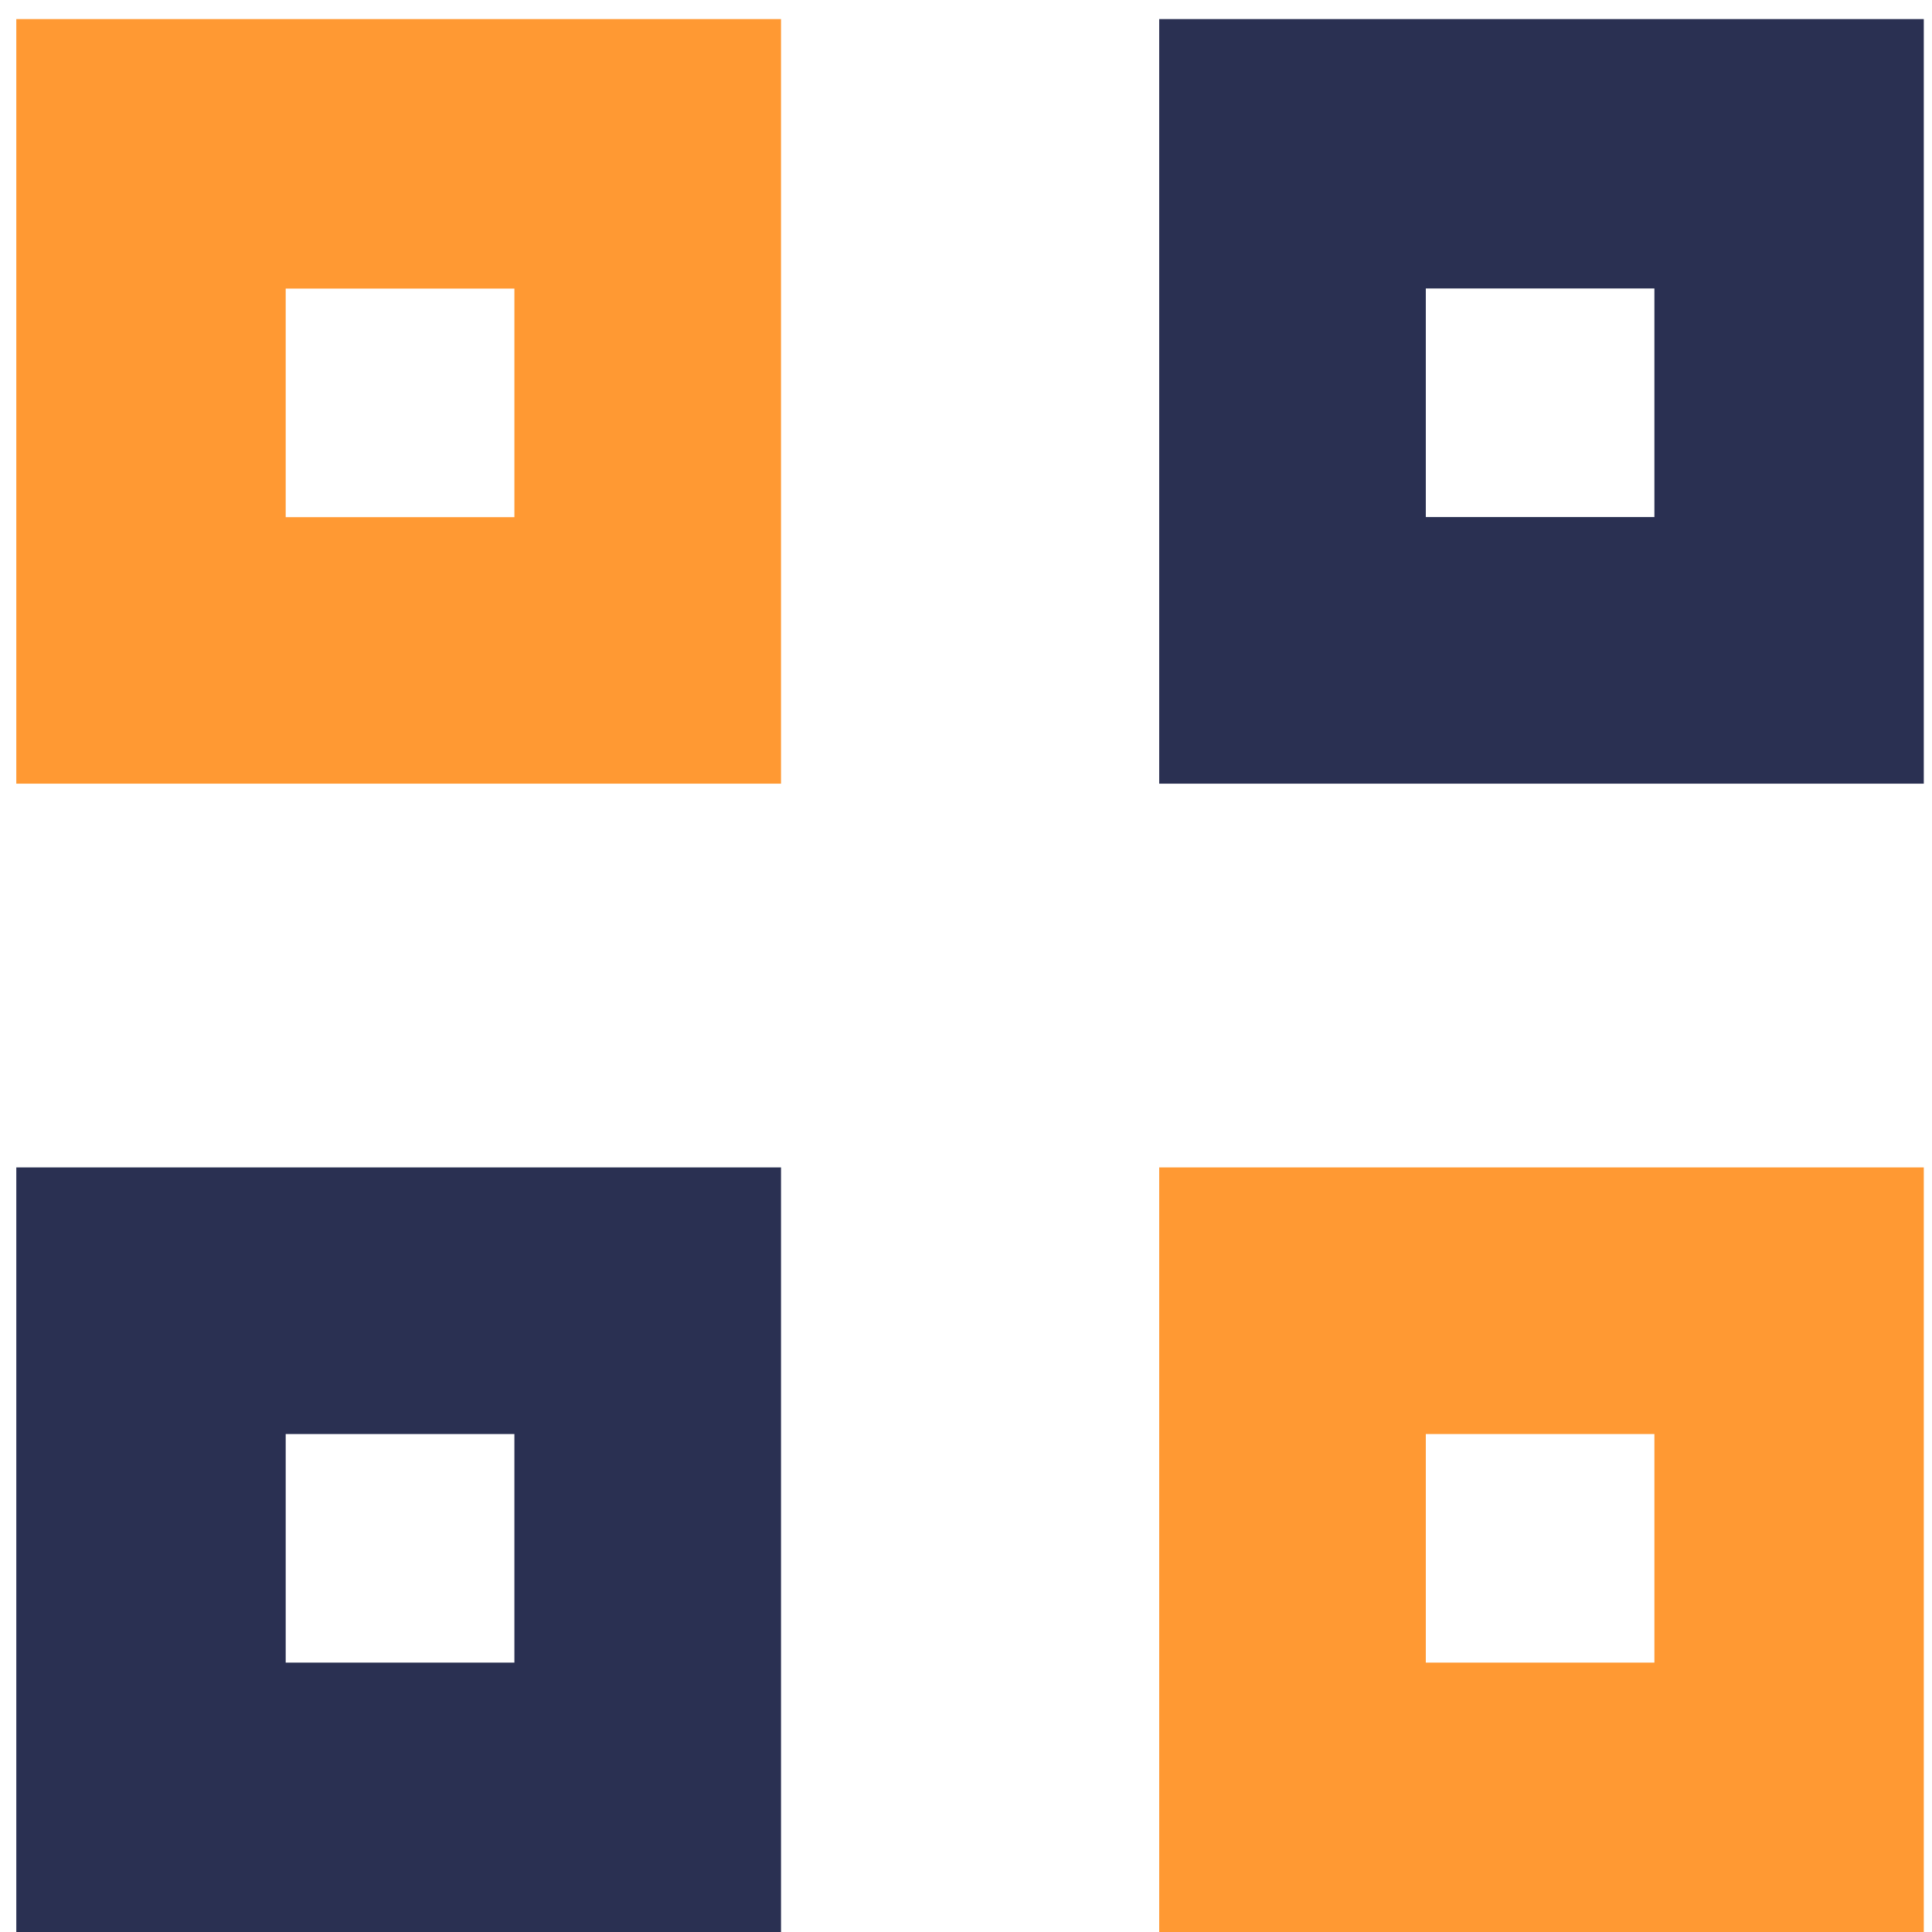
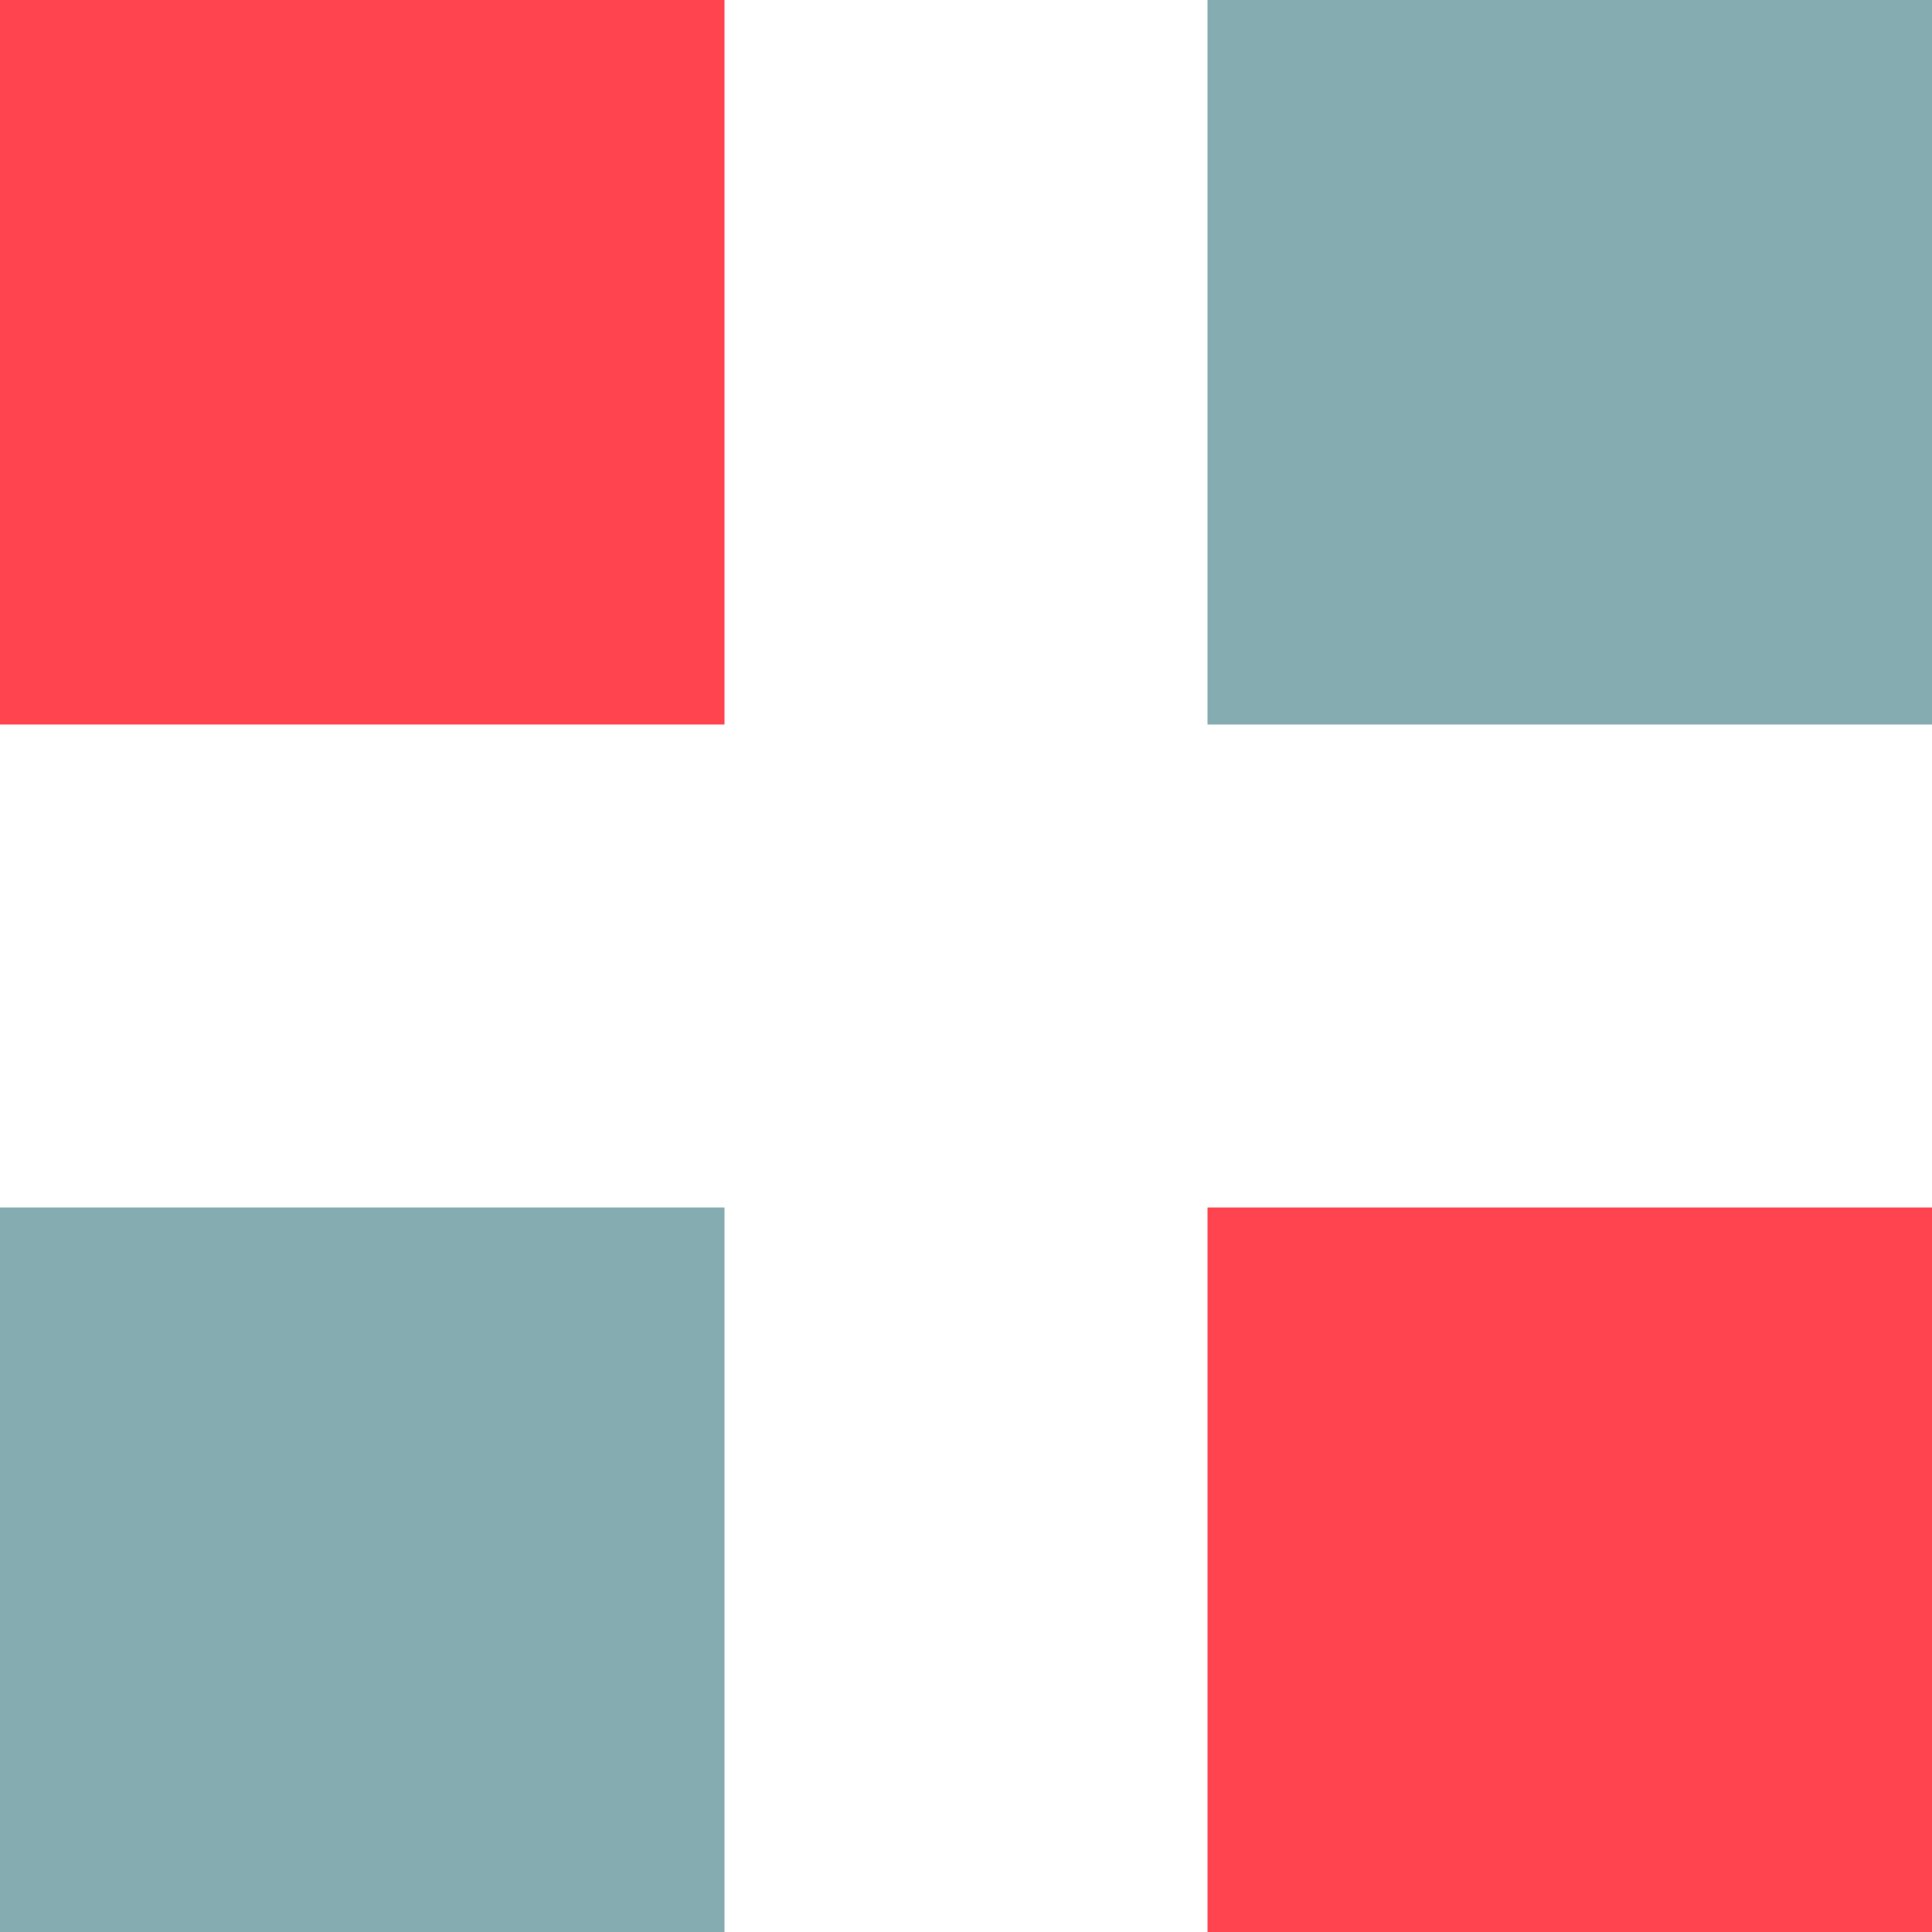
- <svg class="trade-type-icon" width="16" height="16">
+ <svg xmlns="http://www.w3.org/2000/svg" width="16" height="16">
  <g fill="none">
-     <path class="transparent" d="M0 0h16v16H0z" />
-     <path class="color2-fill important" fill="#F93" d="M.135 6.49V.158h6.333V6.49H.135zm4.125-4.1H2.366v1.893H4.26V2.389zM9.6 16V9.668h6.332V16H9.6zm4.101-4.124h-1.893v1.893h1.893v-1.893z" />
-     <path class="color1-fill" fill="#2A3052" d="M9.6.158h6.332V6.49H9.6V.158zm2.208 4.124h1.893V2.389h-1.893v1.893zM.135 16V9.668h6.333V16H.135zm4.124-4.124H2.366v1.893H4.26v-1.893z" />
+     <path d="M6 10v6H0v-6h6zM16 0v6h-6V0h6z" fill="#85ACB0" />
+     <path d="M16 10v6h-6v-6h6zM6 0v6H0V0h6z" fill="#FF444F" />
  </g>
</svg>
